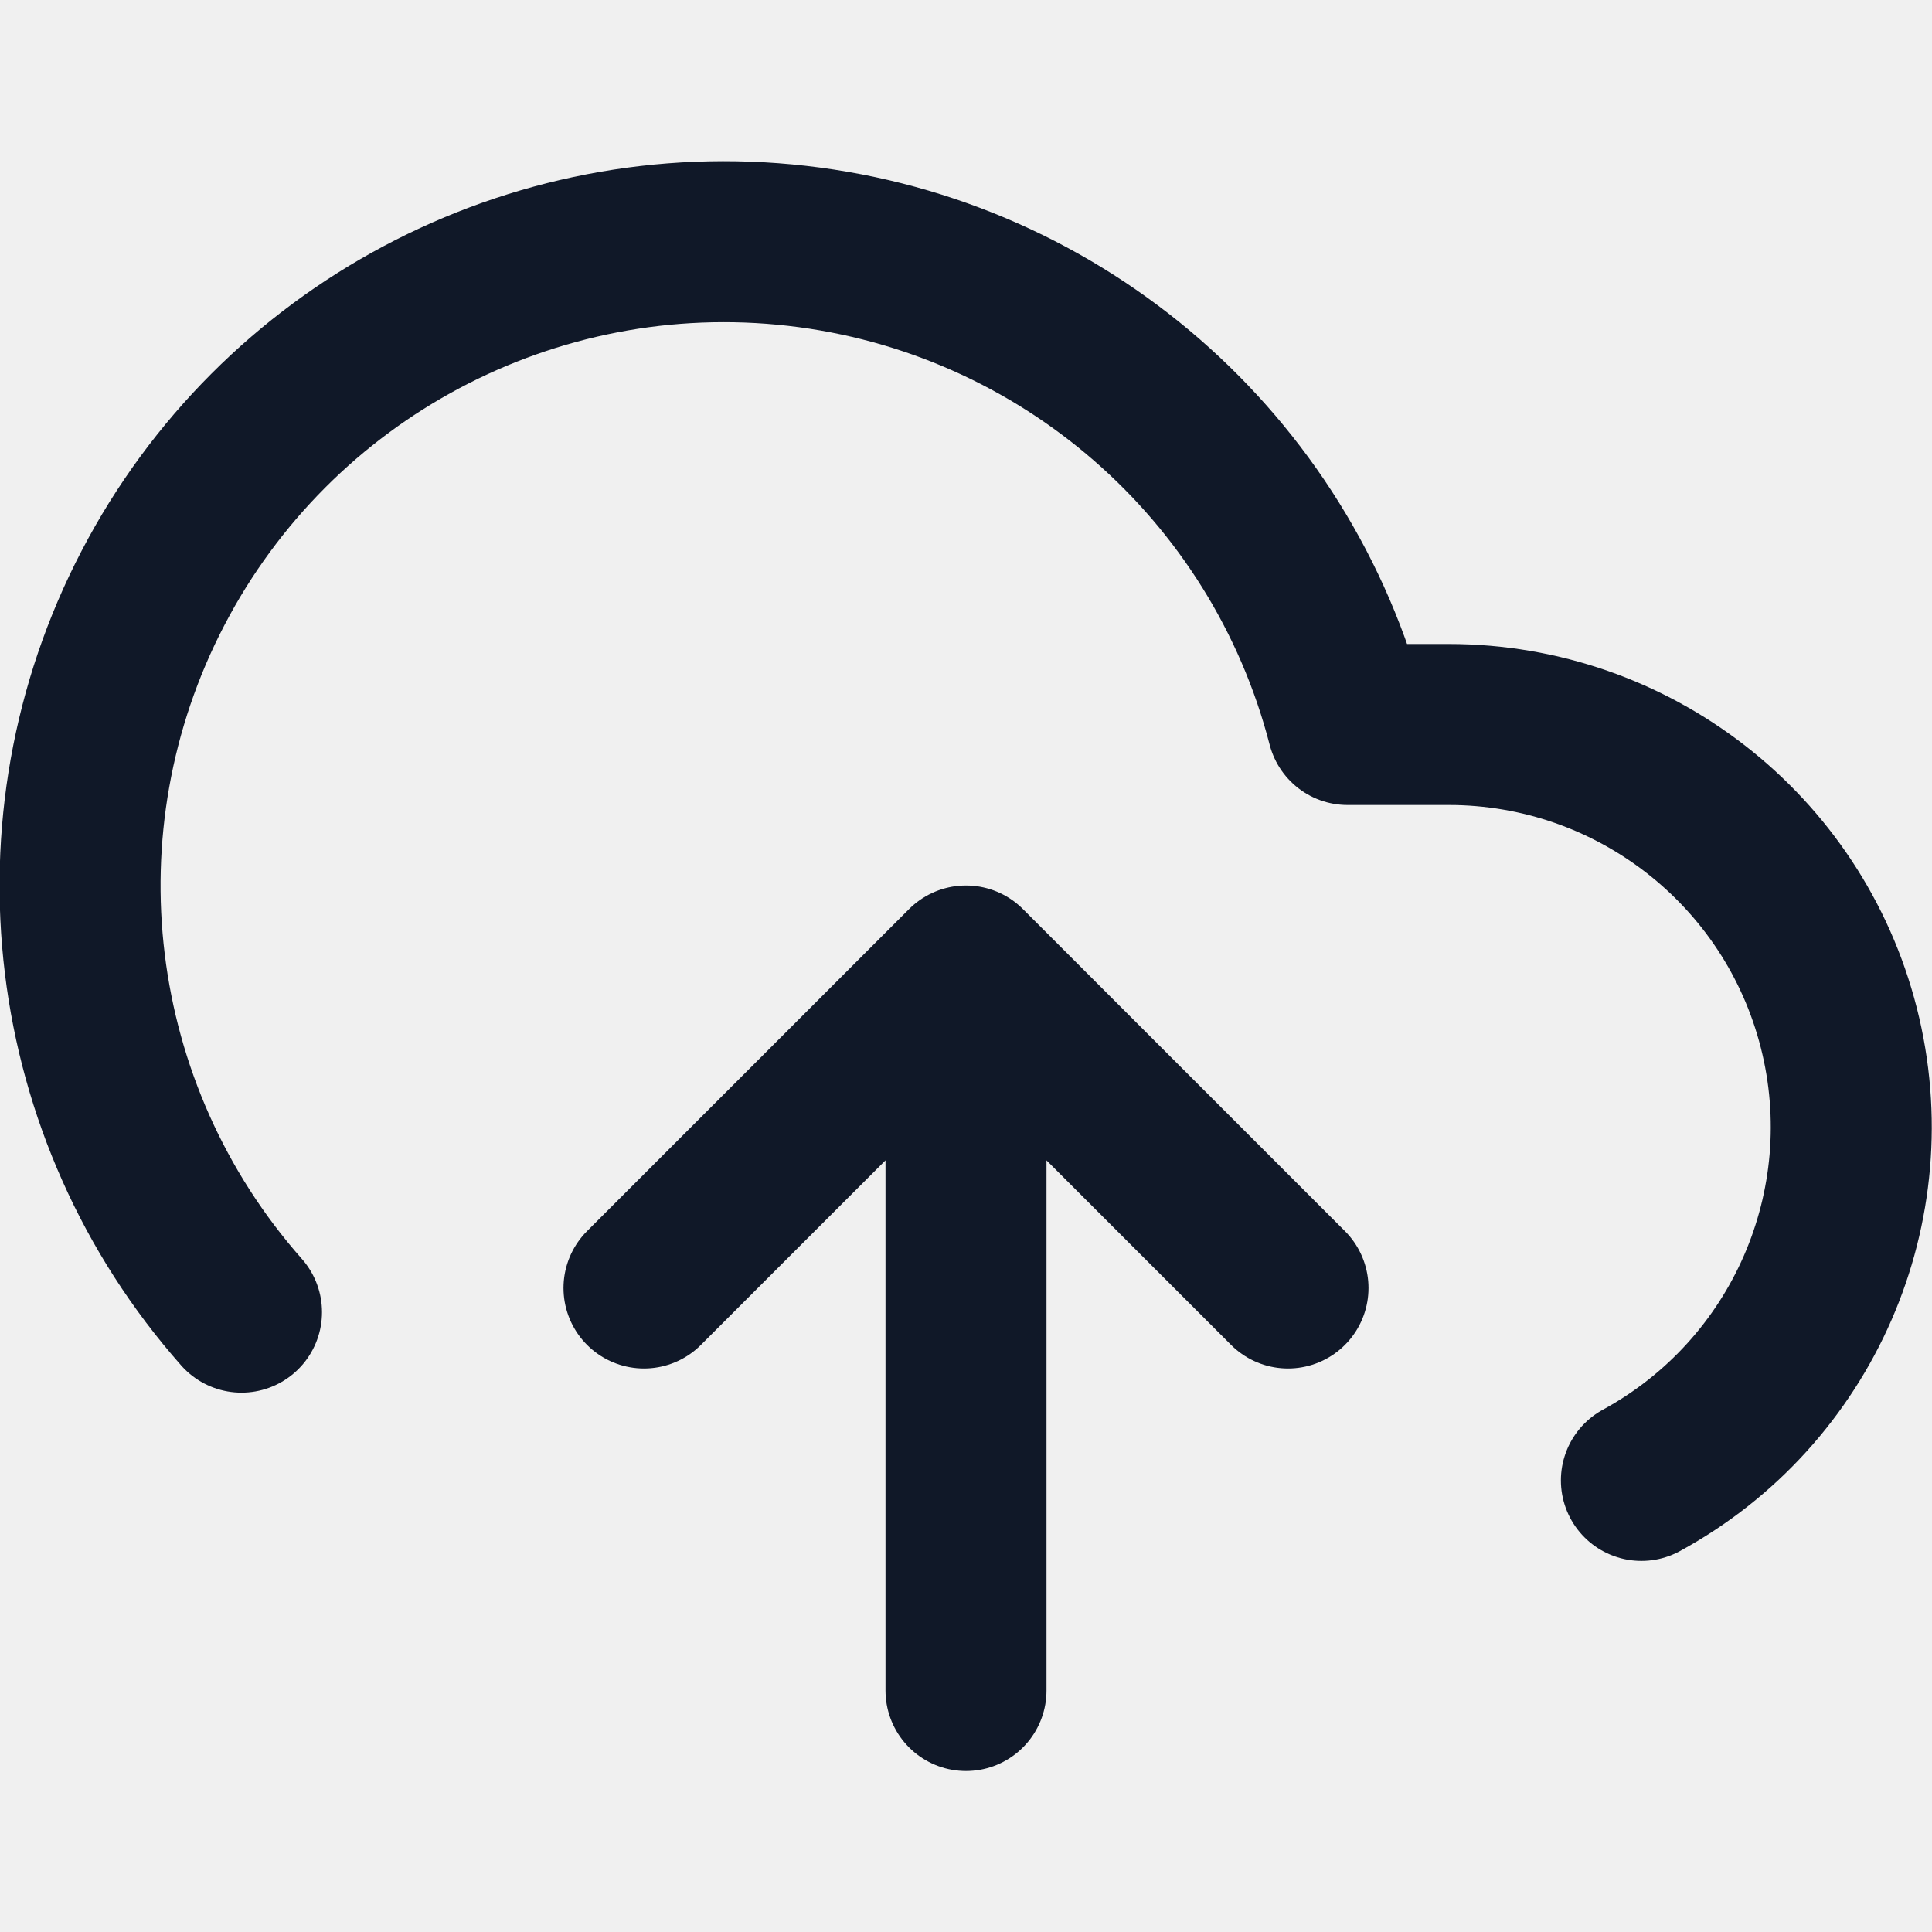
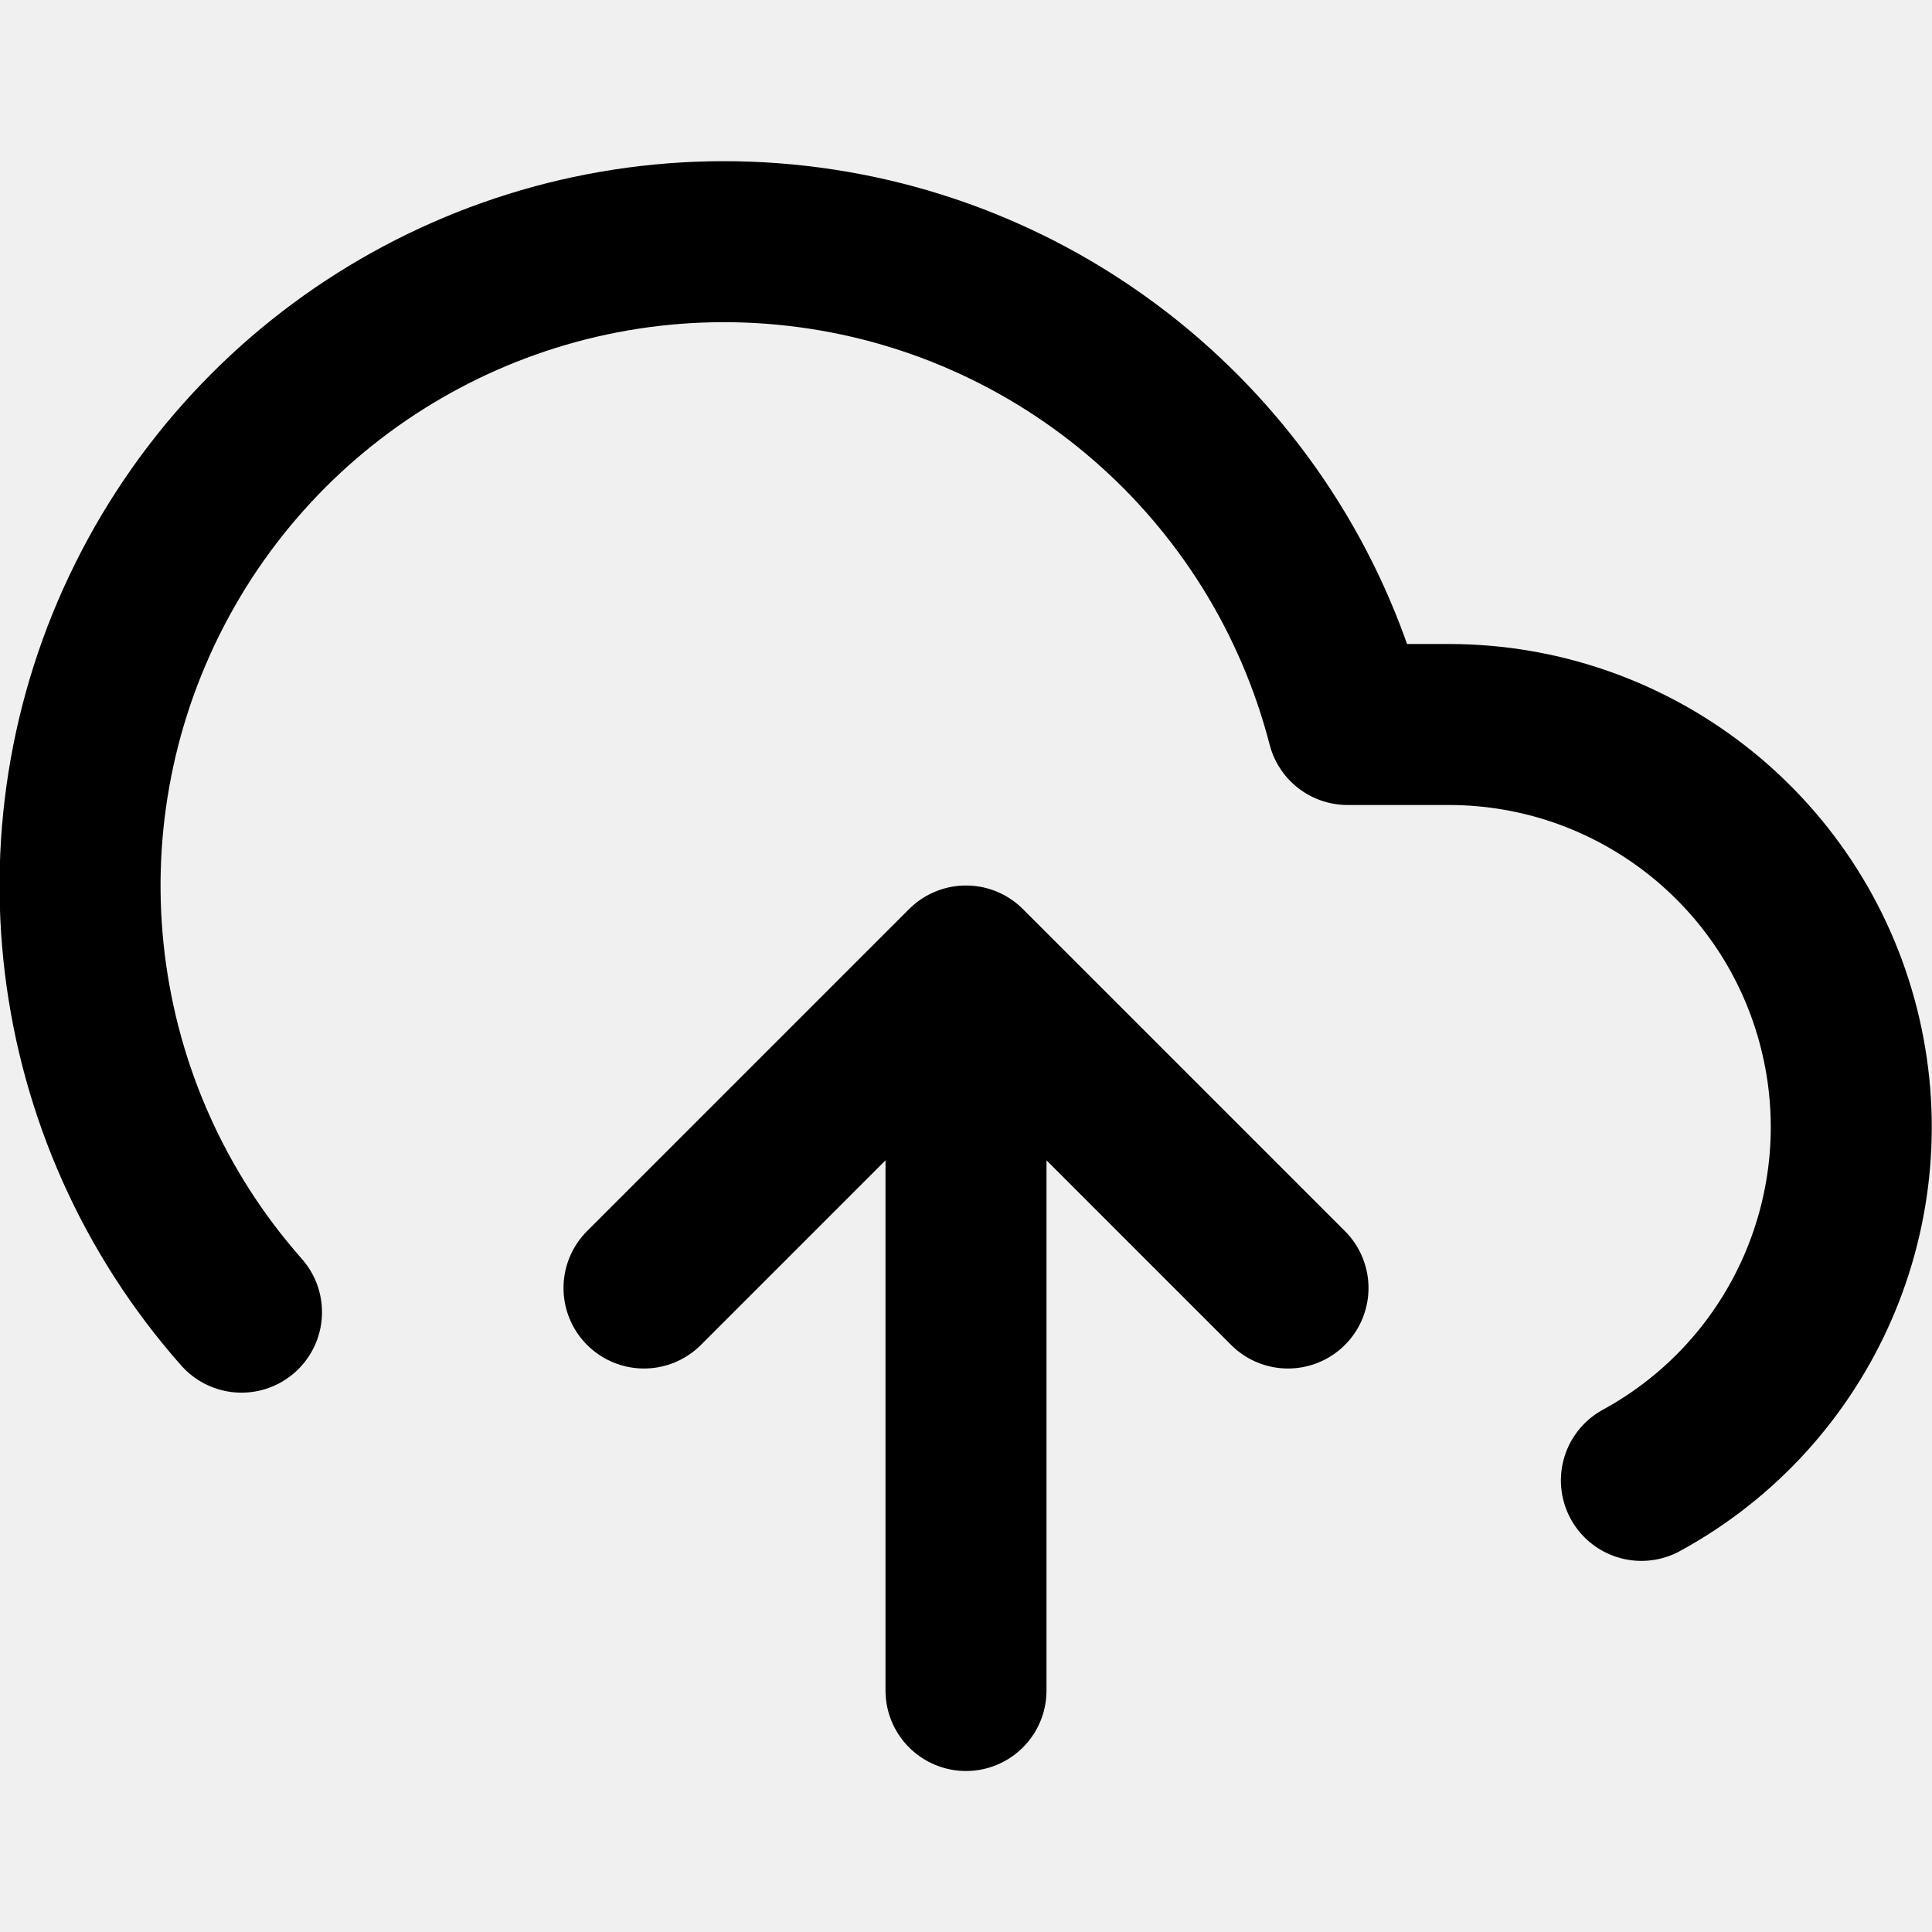
<svg xmlns="http://www.w3.org/2000/svg" width="24" height="24" fill="none">
  <g clip-path="url(#a)">
-     <path stroke="#101828" stroke-linecap="round" stroke-linejoin="round" stroke-width="2" d="m16 16-4-4m0 0-4 4m4-4v9m8.39-2.61A5 5 0 0 0 18 9h-1.26A8 8 0 1 0 3 16.3" />
+     <path stroke="currentColor" stroke-linecap="round" stroke-linejoin="round" stroke-width="2" d="m16 16-4-4m0 0-4 4m4-4v9m8.39-2.61A5 5 0 0 0 18 9h-1.26A8 8 0 1 0 3 16.3" />
  </g>
  <defs>
    <clipPath id="a">
      <path fill="#fff" d="M0 0h24v24H0z" />
    </clipPath>
  </defs>
</svg>
